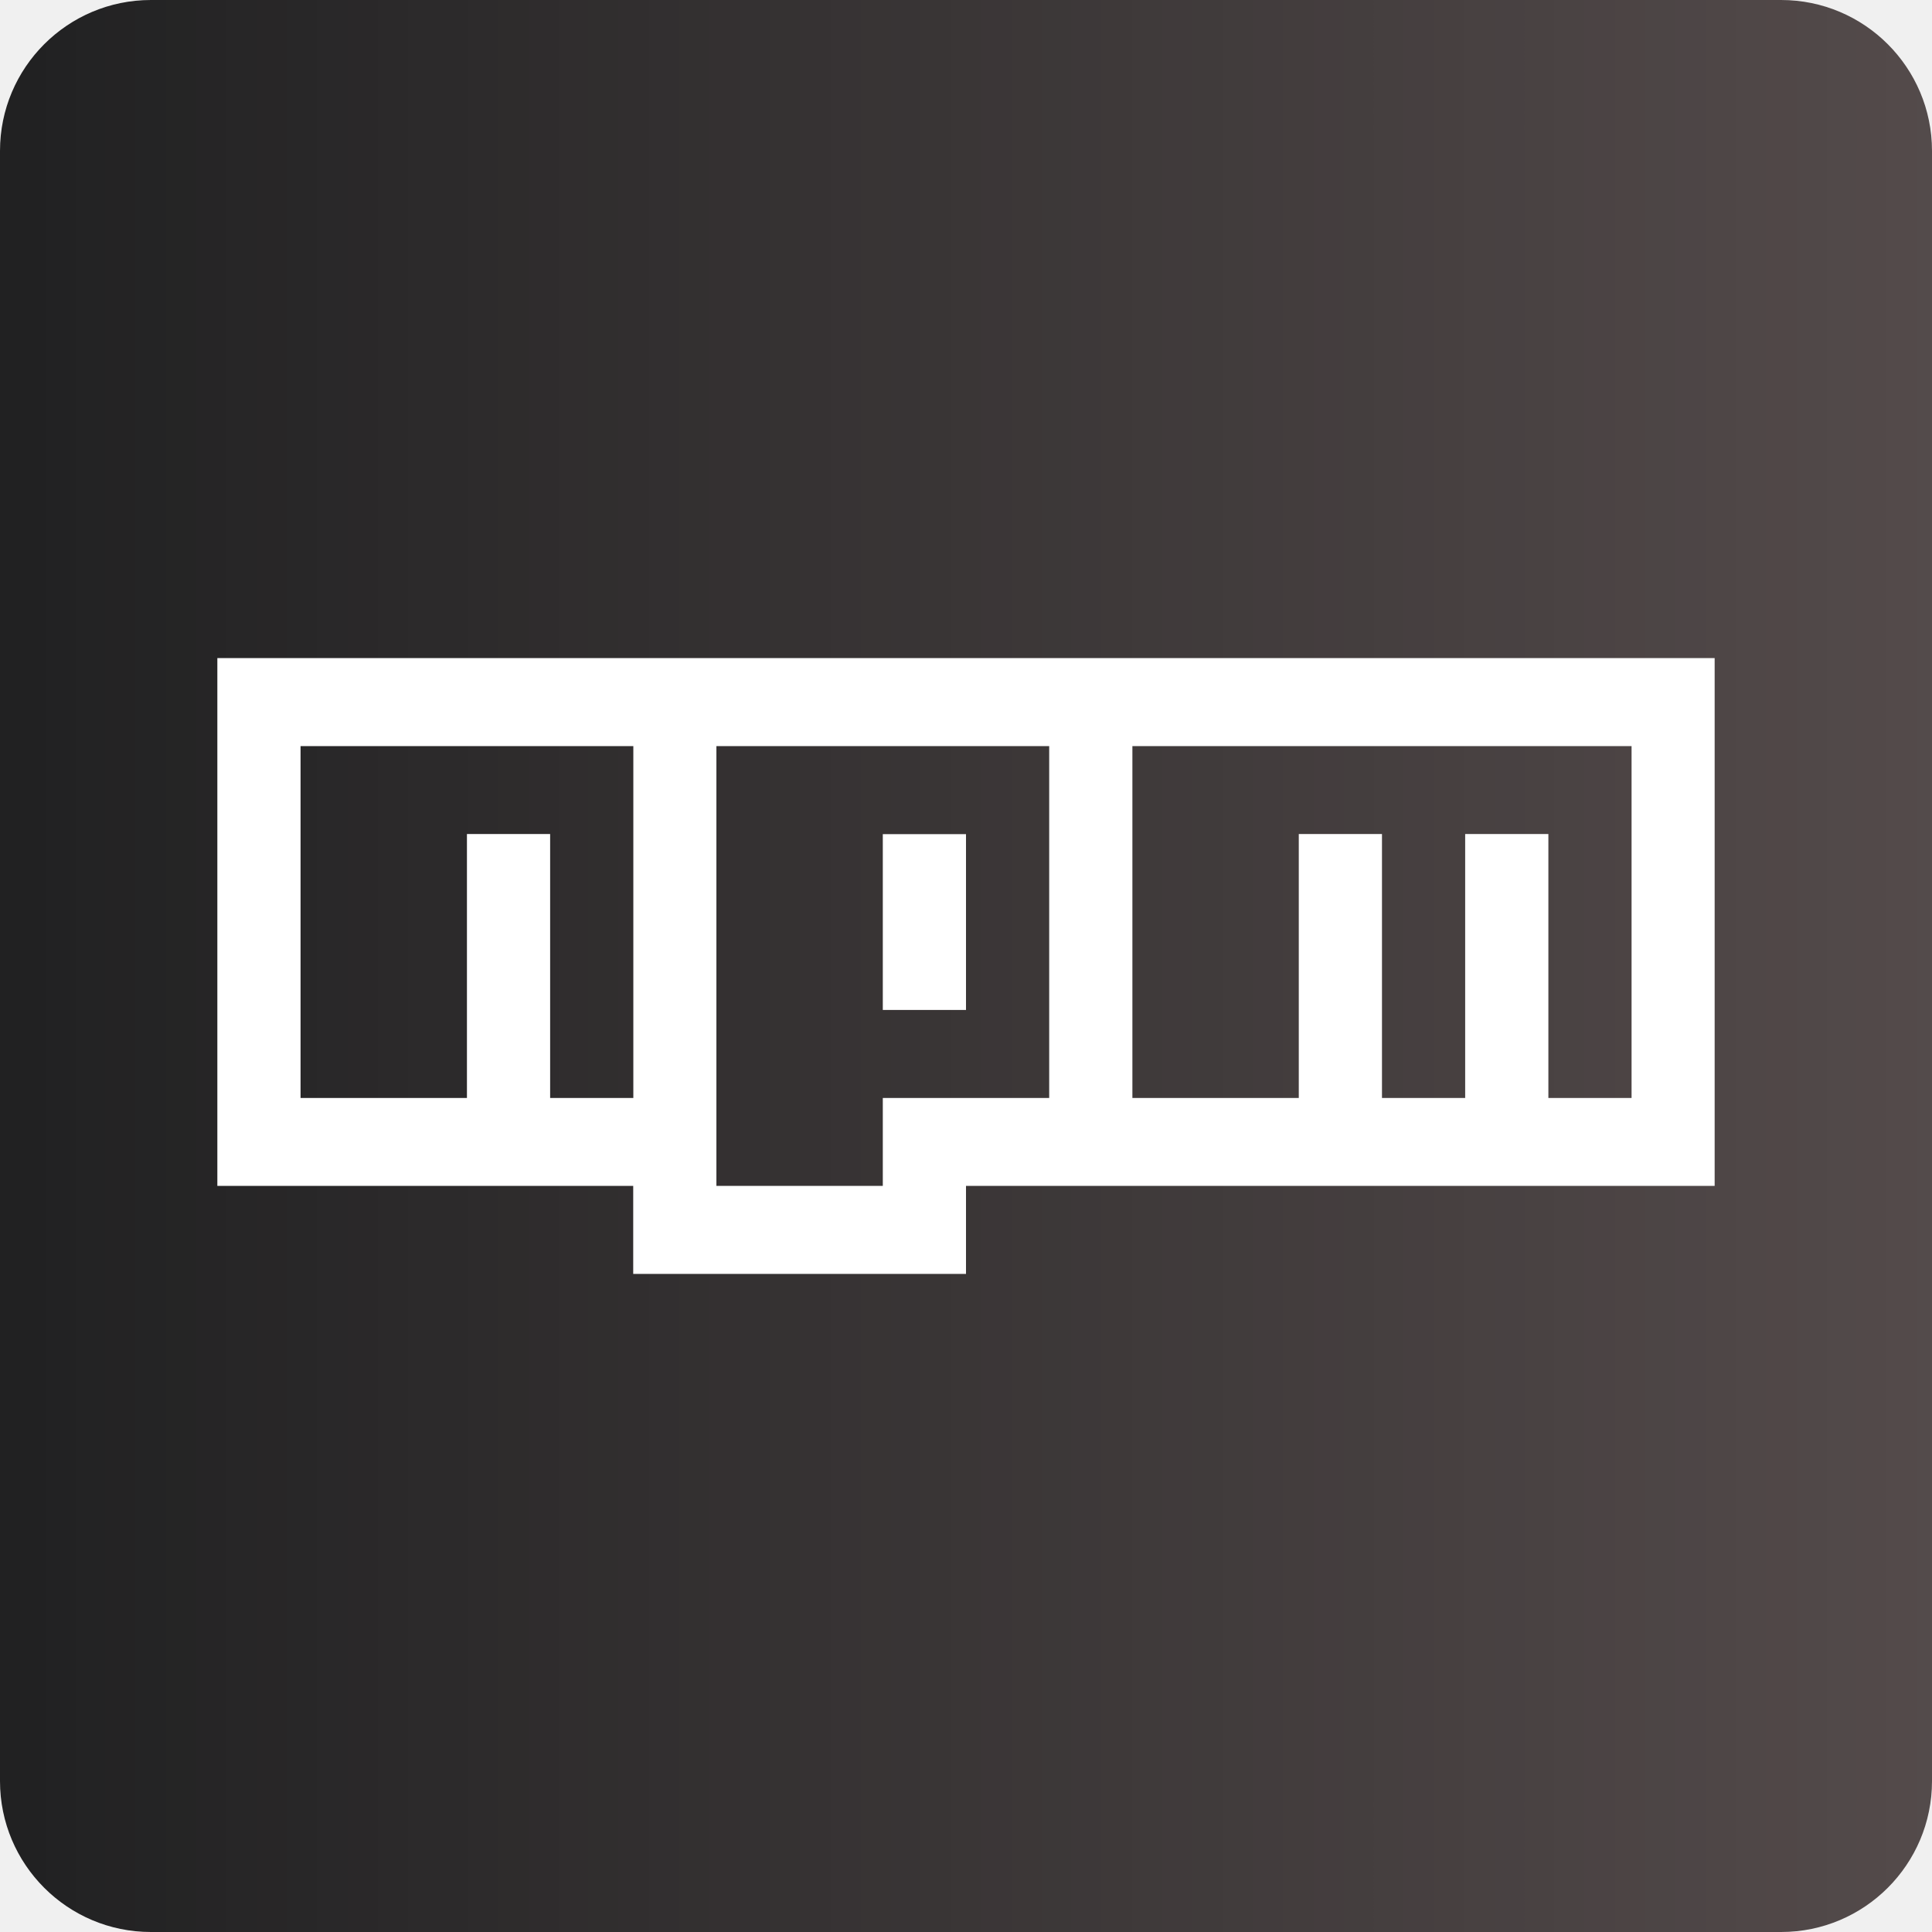
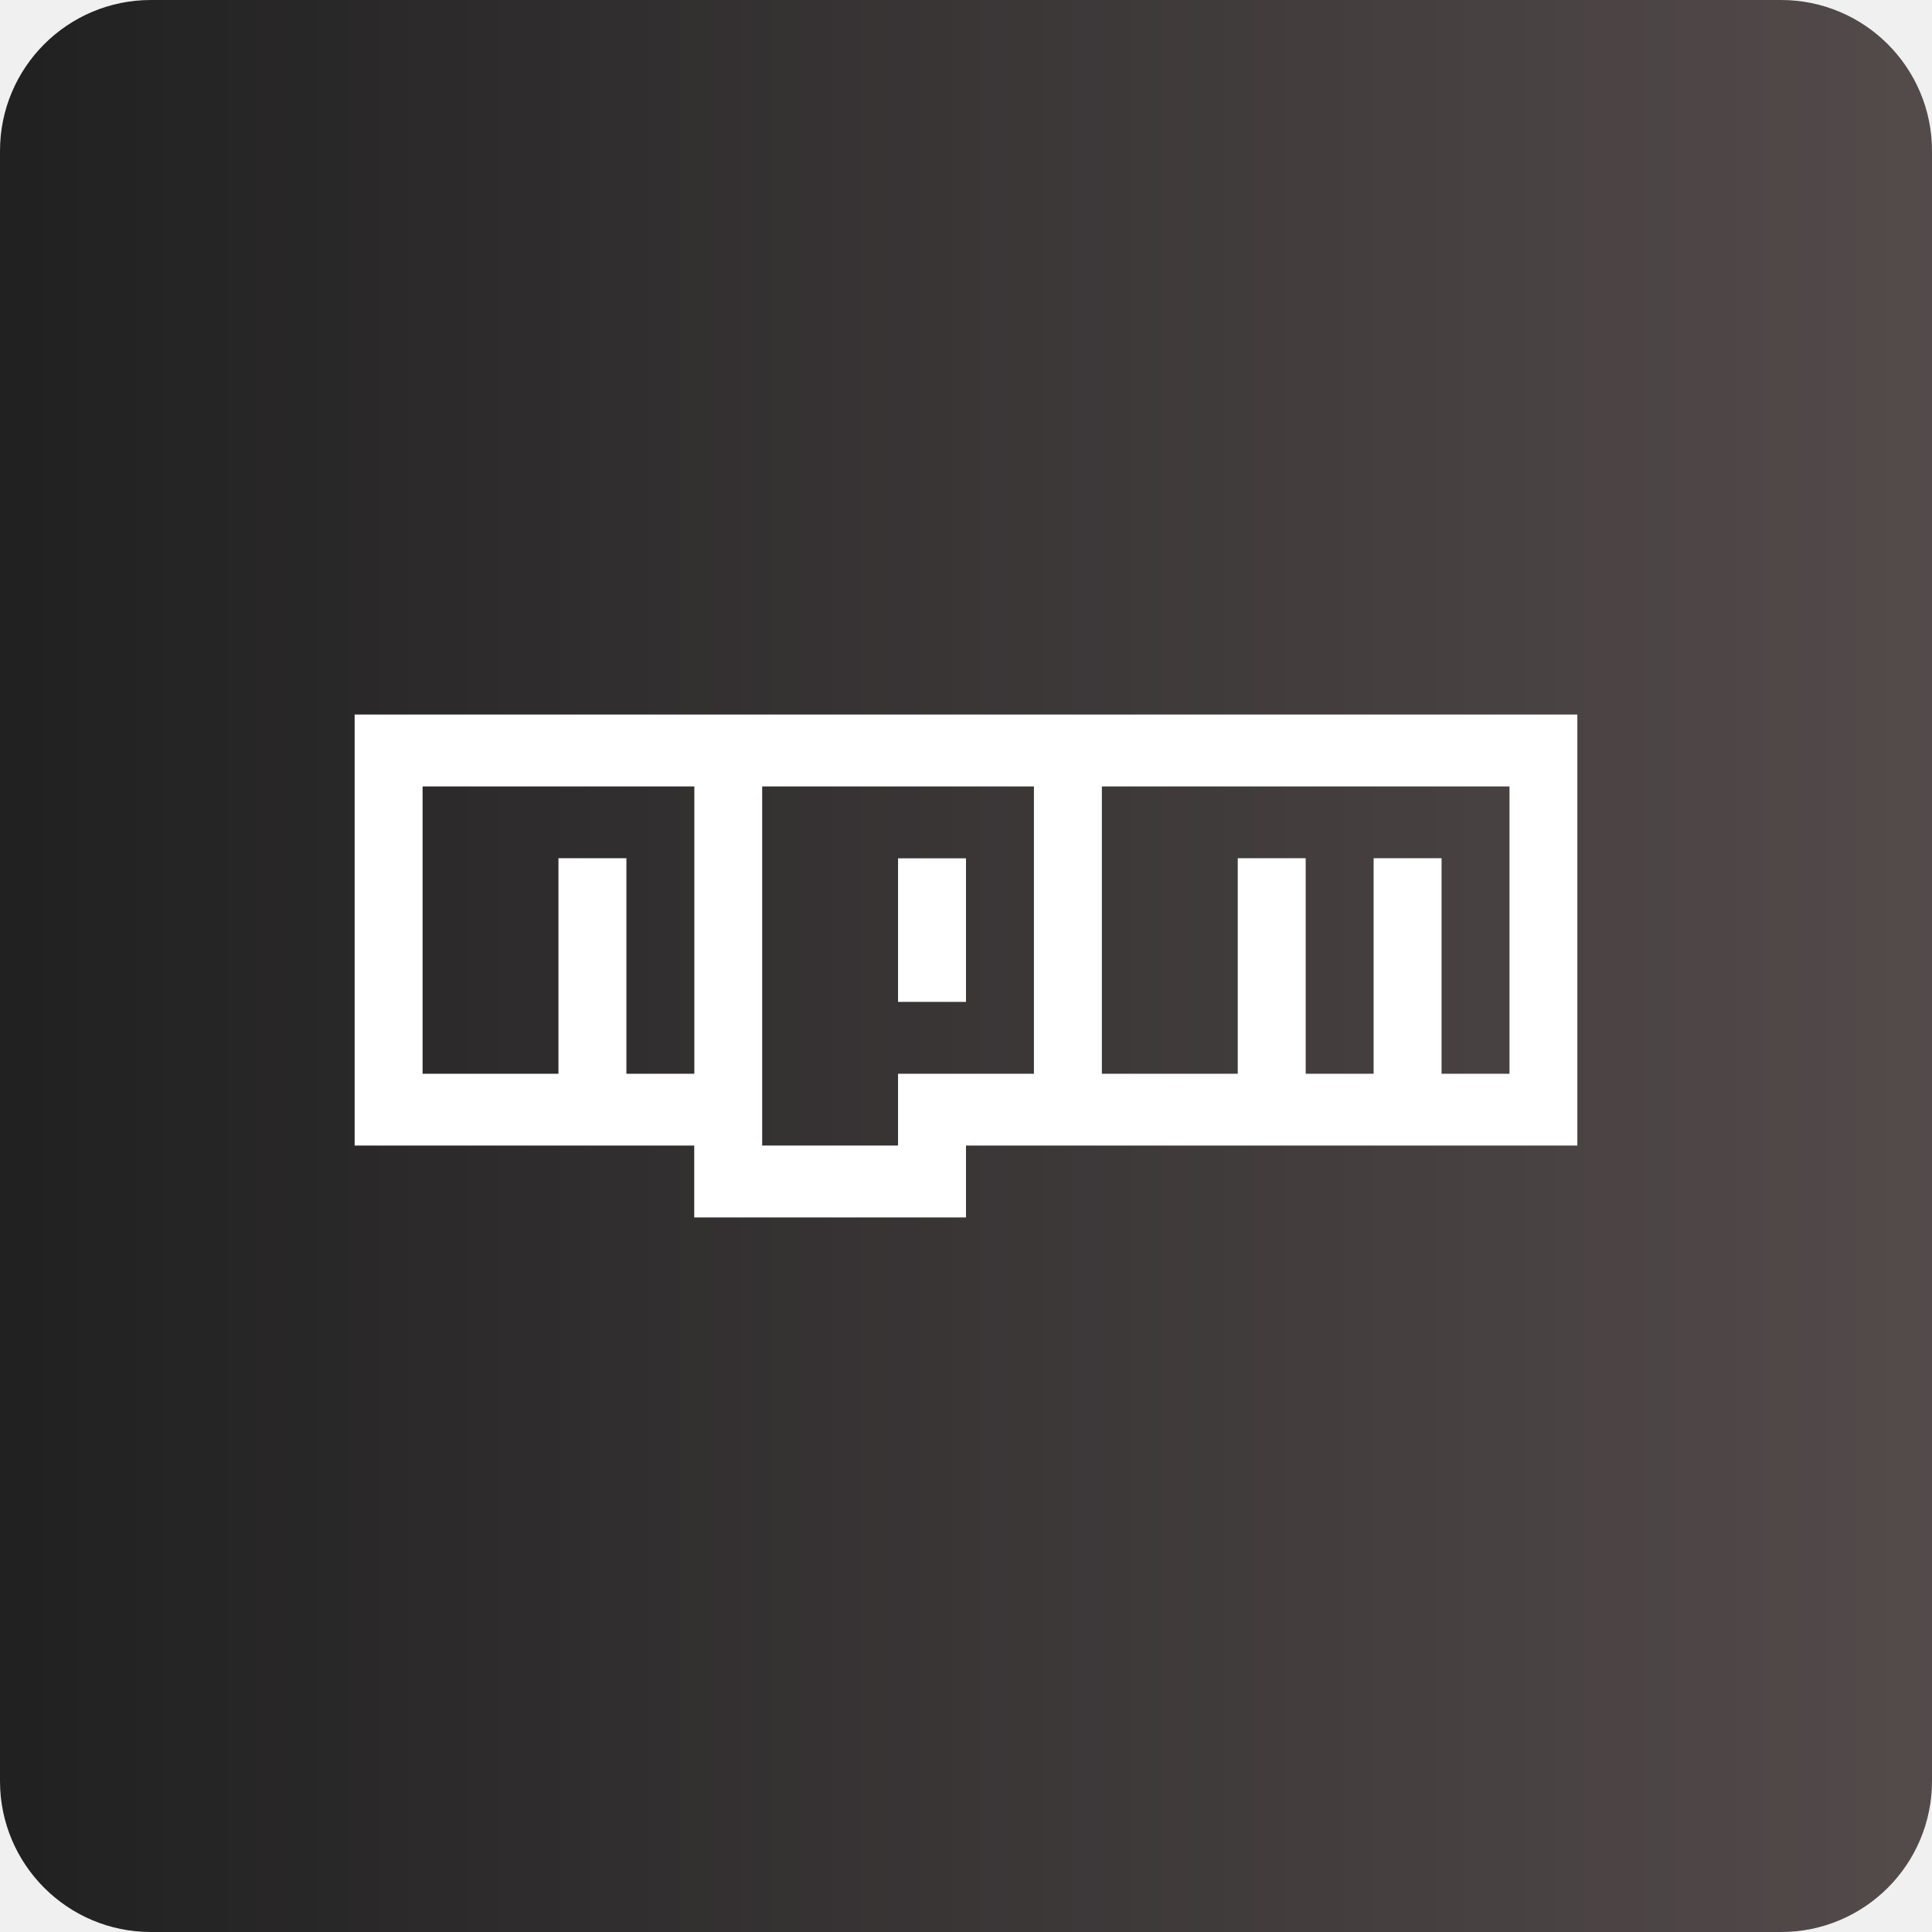
<svg xmlns="http://www.w3.org/2000/svg" width="1280" zoomAndPan="magnify" viewBox="0 0 960 960" height="1280" preserveAspectRatio="xMidYMid meet" version="1.0">
  <defs>
-     <clipPath id="d25cae030b">
+     <clipPath id="2ca66cd494">
      <path d="M 75 0 L 885 0 C 926.422 0 960 33.578 960 75 L 960 885 C 960 926.422 926.422 960 885 960 L 75 960 C 33.578 960 0 926.422 0 885 L 0 75 C 0 33.578 33.578 0 75 0 Z M 75 0 " clip-rule="nonzero" />
    </clipPath>
-     <linearGradient x1="0" gradientTransform="matrix(3.75, 0, 0, 3.75, 0.00000575, 0.00002)" y1="128" x2="256" gradientUnits="userSpaceOnUse" y2="128" id="cfe0792917">
+     <linearGradient x1="0" gradientTransform="matrix(3.75, 0, 0, 3.75, 0.00000575, 0.00002)" y1="128" x2="256" gradientUnits="userSpaceOnUse" y2="128" id="f0b2865843">
      <stop stop-opacity="1" stop-color="rgb(12.9%, 12.9%, 13.3%)" offset="0" />
      <stop stop-opacity="1" stop-color="rgb(13.055%, 13.028%, 13.425%)" offset="0.016" />
      <stop stop-opacity="1" stop-color="rgb(13.367%, 13.286%, 13.676%)" offset="0.031" />
      <stop stop-opacity="1" stop-color="rgb(13.68%, 13.544%, 13.928%)" offset="0.047" />
      <stop stop-opacity="1" stop-color="rgb(13.992%, 13.802%, 14.178%)" offset="0.062" />
      <stop stop-opacity="1" stop-color="rgb(14.305%, 14.058%, 14.43%)" offset="0.078" />
      <stop stop-opacity="1" stop-color="rgb(14.618%, 14.316%, 14.682%)" offset="0.094" />
      <stop stop-opacity="1" stop-color="rgb(14.929%, 14.574%, 14.934%)" offset="0.109" />
      <stop stop-opacity="1" stop-color="rgb(15.242%, 14.832%, 15.186%)" offset="0.125" />
      <stop stop-opacity="1" stop-color="rgb(15.555%, 15.089%, 15.437%)" offset="0.141" />
      <stop stop-opacity="1" stop-color="rgb(15.868%, 15.347%, 15.689%)" offset="0.156" />
      <stop stop-opacity="1" stop-color="rgb(16.18%, 15.605%, 15.939%)" offset="0.172" />
      <stop stop-opacity="1" stop-color="rgb(16.492%, 15.863%, 16.191%)" offset="0.188" />
      <stop stop-opacity="1" stop-color="rgb(16.805%, 16.121%, 16.443%)" offset="0.203" />
      <stop stop-opacity="1" stop-color="rgb(17.117%, 16.379%, 16.695%)" offset="0.219" />
      <stop stop-opacity="1" stop-color="rgb(17.43%, 16.637%, 16.946%)" offset="0.234" />
      <stop stop-opacity="1" stop-color="rgb(17.743%, 16.895%, 17.198%)" offset="0.25" />
      <stop stop-opacity="1" stop-color="rgb(18.054%, 17.152%, 17.45%)" offset="0.266" />
      <stop stop-opacity="1" stop-color="rgb(18.367%, 17.41%, 17.7%)" offset="0.281" />
      <stop stop-opacity="1" stop-color="rgb(18.68%, 17.668%, 17.952%)" offset="0.297" />
      <stop stop-opacity="1" stop-color="rgb(18.993%, 17.926%, 18.204%)" offset="0.312" />
      <stop stop-opacity="1" stop-color="rgb(19.305%, 18.184%, 18.456%)" offset="0.328" />
      <stop stop-opacity="1" stop-color="rgb(19.617%, 18.442%, 18.707%)" offset="0.344" />
      <stop stop-opacity="1" stop-color="rgb(19.93%, 18.7%, 18.959%)" offset="0.359" />
      <stop stop-opacity="1" stop-color="rgb(20.242%, 18.958%, 19.211%)" offset="0.375" />
      <stop stop-opacity="1" stop-color="rgb(20.555%, 19.215%, 19.463%)" offset="0.391" />
      <stop stop-opacity="1" stop-color="rgb(20.868%, 19.473%, 19.713%)" offset="0.406" />
      <stop stop-opacity="1" stop-color="rgb(21.179%, 19.731%, 19.965%)" offset="0.422" />
      <stop stop-opacity="1" stop-color="rgb(21.492%, 19.989%, 20.216%)" offset="0.438" />
      <stop stop-opacity="1" stop-color="rgb(21.805%, 20.247%, 20.468%)" offset="0.453" />
      <stop stop-opacity="1" stop-color="rgb(22.118%, 20.503%, 20.72%)" offset="0.469" />
      <stop stop-opacity="1" stop-color="rgb(22.43%, 20.761%, 20.972%)" offset="0.484" />
      <stop stop-opacity="1" stop-color="rgb(22.742%, 21.019%, 21.223%)" offset="0.5" />
      <stop stop-opacity="1" stop-color="rgb(23.055%, 21.277%, 21.474%)" offset="0.516" />
      <stop stop-opacity="1" stop-color="rgb(23.367%, 21.535%, 21.725%)" offset="0.531" />
      <stop stop-opacity="1" stop-color="rgb(23.68%, 21.793%, 21.977%)" offset="0.547" />
      <stop stop-opacity="1" stop-color="rgb(23.993%, 22.05%, 22.229%)" offset="0.562" />
      <stop stop-opacity="1" stop-color="rgb(24.304%, 22.308%, 22.481%)" offset="0.578" />
      <stop stop-opacity="1" stop-color="rgb(24.617%, 22.566%, 22.733%)" offset="0.594" />
      <stop stop-opacity="1" stop-color="rgb(24.93%, 22.824%, 22.984%)" offset="0.609" />
      <stop stop-opacity="1" stop-color="rgb(25.243%, 23.082%, 23.235%)" offset="0.625" />
      <stop stop-opacity="1" stop-color="rgb(25.555%, 23.34%, 23.486%)" offset="0.641" />
      <stop stop-opacity="1" stop-color="rgb(25.867%, 23.598%, 23.738%)" offset="0.656" />
      <stop stop-opacity="1" stop-color="rgb(26.18%, 23.856%, 23.99%)" offset="0.672" />
      <stop stop-opacity="1" stop-color="rgb(26.492%, 24.113%, 24.242%)" offset="0.688" />
      <stop stop-opacity="1" stop-color="rgb(26.805%, 24.371%, 24.493%)" offset="0.703" />
      <stop stop-opacity="1" stop-color="rgb(27.118%, 24.629%, 24.745%)" offset="0.719" />
      <stop stop-opacity="1" stop-color="rgb(27.429%, 24.887%, 24.997%)" offset="0.734" />
      <stop stop-opacity="1" stop-color="rgb(27.742%, 25.145%, 25.247%)" offset="0.75" />
      <stop stop-opacity="1" stop-color="rgb(28.055%, 25.403%, 25.499%)" offset="0.766" />
      <stop stop-opacity="1" stop-color="rgb(28.368%, 25.661%, 25.751%)" offset="0.781" />
      <stop stop-opacity="1" stop-color="rgb(28.68%, 25.919%, 26.003%)" offset="0.797" />
      <stop stop-opacity="1" stop-color="rgb(28.992%, 26.176%, 26.254%)" offset="0.812" />
      <stop stop-opacity="1" stop-color="rgb(29.305%, 26.434%, 26.506%)" offset="0.828" />
      <stop stop-opacity="1" stop-color="rgb(29.617%, 26.692%, 26.758%)" offset="0.844" />
      <stop stop-opacity="1" stop-color="rgb(29.93%, 26.949%, 27.008%)" offset="0.859" />
      <stop stop-opacity="1" stop-color="rgb(30.243%, 27.206%, 27.26%)" offset="0.875" />
      <stop stop-opacity="1" stop-color="rgb(30.554%, 27.464%, 27.512%)" offset="0.891" />
      <stop stop-opacity="1" stop-color="rgb(30.867%, 27.722%, 27.763%)" offset="0.906" />
      <stop stop-opacity="1" stop-color="rgb(31.18%, 27.98%, 28.015%)" offset="0.922" />
      <stop stop-opacity="1" stop-color="rgb(31.493%, 28.238%, 28.267%)" offset="0.938" />
      <stop stop-opacity="1" stop-color="rgb(31.805%, 28.496%, 28.519%)" offset="0.953" />
      <stop stop-opacity="1" stop-color="rgb(32.117%, 28.754%, 28.769%)" offset="0.969" />
      <stop stop-opacity="1" stop-color="rgb(32.43%, 29.012%, 29.021%)" offset="0.984" />
      <stop stop-opacity="1" stop-color="rgb(32.742%, 29.269%, 29.272%)" offset="1" />
    </linearGradient>
  </defs>
-   <g clip-path="url(#d25cae030b)">
-     <rect x="-96" fill="url(#cfe0792917)" width="1152" y="-96" height="1152" />
+   <g clip-path="url(#2ca66cd494)">
+     <rect x="-96" fill="url(#f0b2865843)" width="1152" y="-96" height="1152" />
  </g>
-   <path fill="#ffffff" d="M 108 327 L 852 327 L 852 589.262 L 480 589.262 L 480 633 L 314.641 633 L 314.641 589.262 L 108 589.262 Z M 149.34 545.578 L 232.02 545.578 L 232.02 414.422 L 273.359 414.422 L 273.359 545.578 L 314.699 545.578 L 314.699 370.738 L 149.34 370.738 Z M 355.98 370.738 L 355.98 589.262 L 438.66 589.262 L 438.66 545.578 L 521.34 545.578 L 521.34 370.738 Z M 438.66 414.48 L 480 414.48 L 480 501.84 L 438.66 501.84 Z M 562.68 370.738 L 562.68 545.578 L 645.359 545.578 L 645.359 414.422 L 686.699 414.422 L 686.699 545.578 L 728.039 545.578 L 728.039 414.422 L 769.379 414.422 L 769.379 545.578 L 810.719 545.578 L 810.719 370.738 Z M 562.68 370.738 " fill-opacity="1" fill-rule="nonzero" />
+   <path fill="#ffffff" d="M 176.219 355.055 L 783.773 355.055 L 783.773 569.219 L 479.996 569.219 L 479.996 604.938 L 344.961 604.938 L 344.961 569.219 L 176.219 569.219 Z M 209.977 533.547 L 277.492 533.547 L 277.492 426.441 L 311.254 426.441 L 311.254 533.547 L 345.012 533.547 L 345.012 390.773 L 209.977 390.773 Z M 378.719 390.773 L 378.719 569.219 L 446.238 569.219 L 446.238 533.547 L 513.754 533.547 L 513.754 390.773 Z M 446.238 426.492 L 479.996 426.492 L 479.996 497.832 L 446.238 497.832 Z M 547.512 390.773 L 547.512 533.547 L 615.031 533.547 L 615.031 426.441 L 648.789 426.441 L 648.789 533.547 L 682.547 533.547 L 682.547 426.441 L 716.305 426.441 L 716.305 533.547 L 750.062 533.547 L 750.062 390.773 Z M 547.512 390.773 " fill-opacity="1" fill-rule="nonzero" />
</svg>
